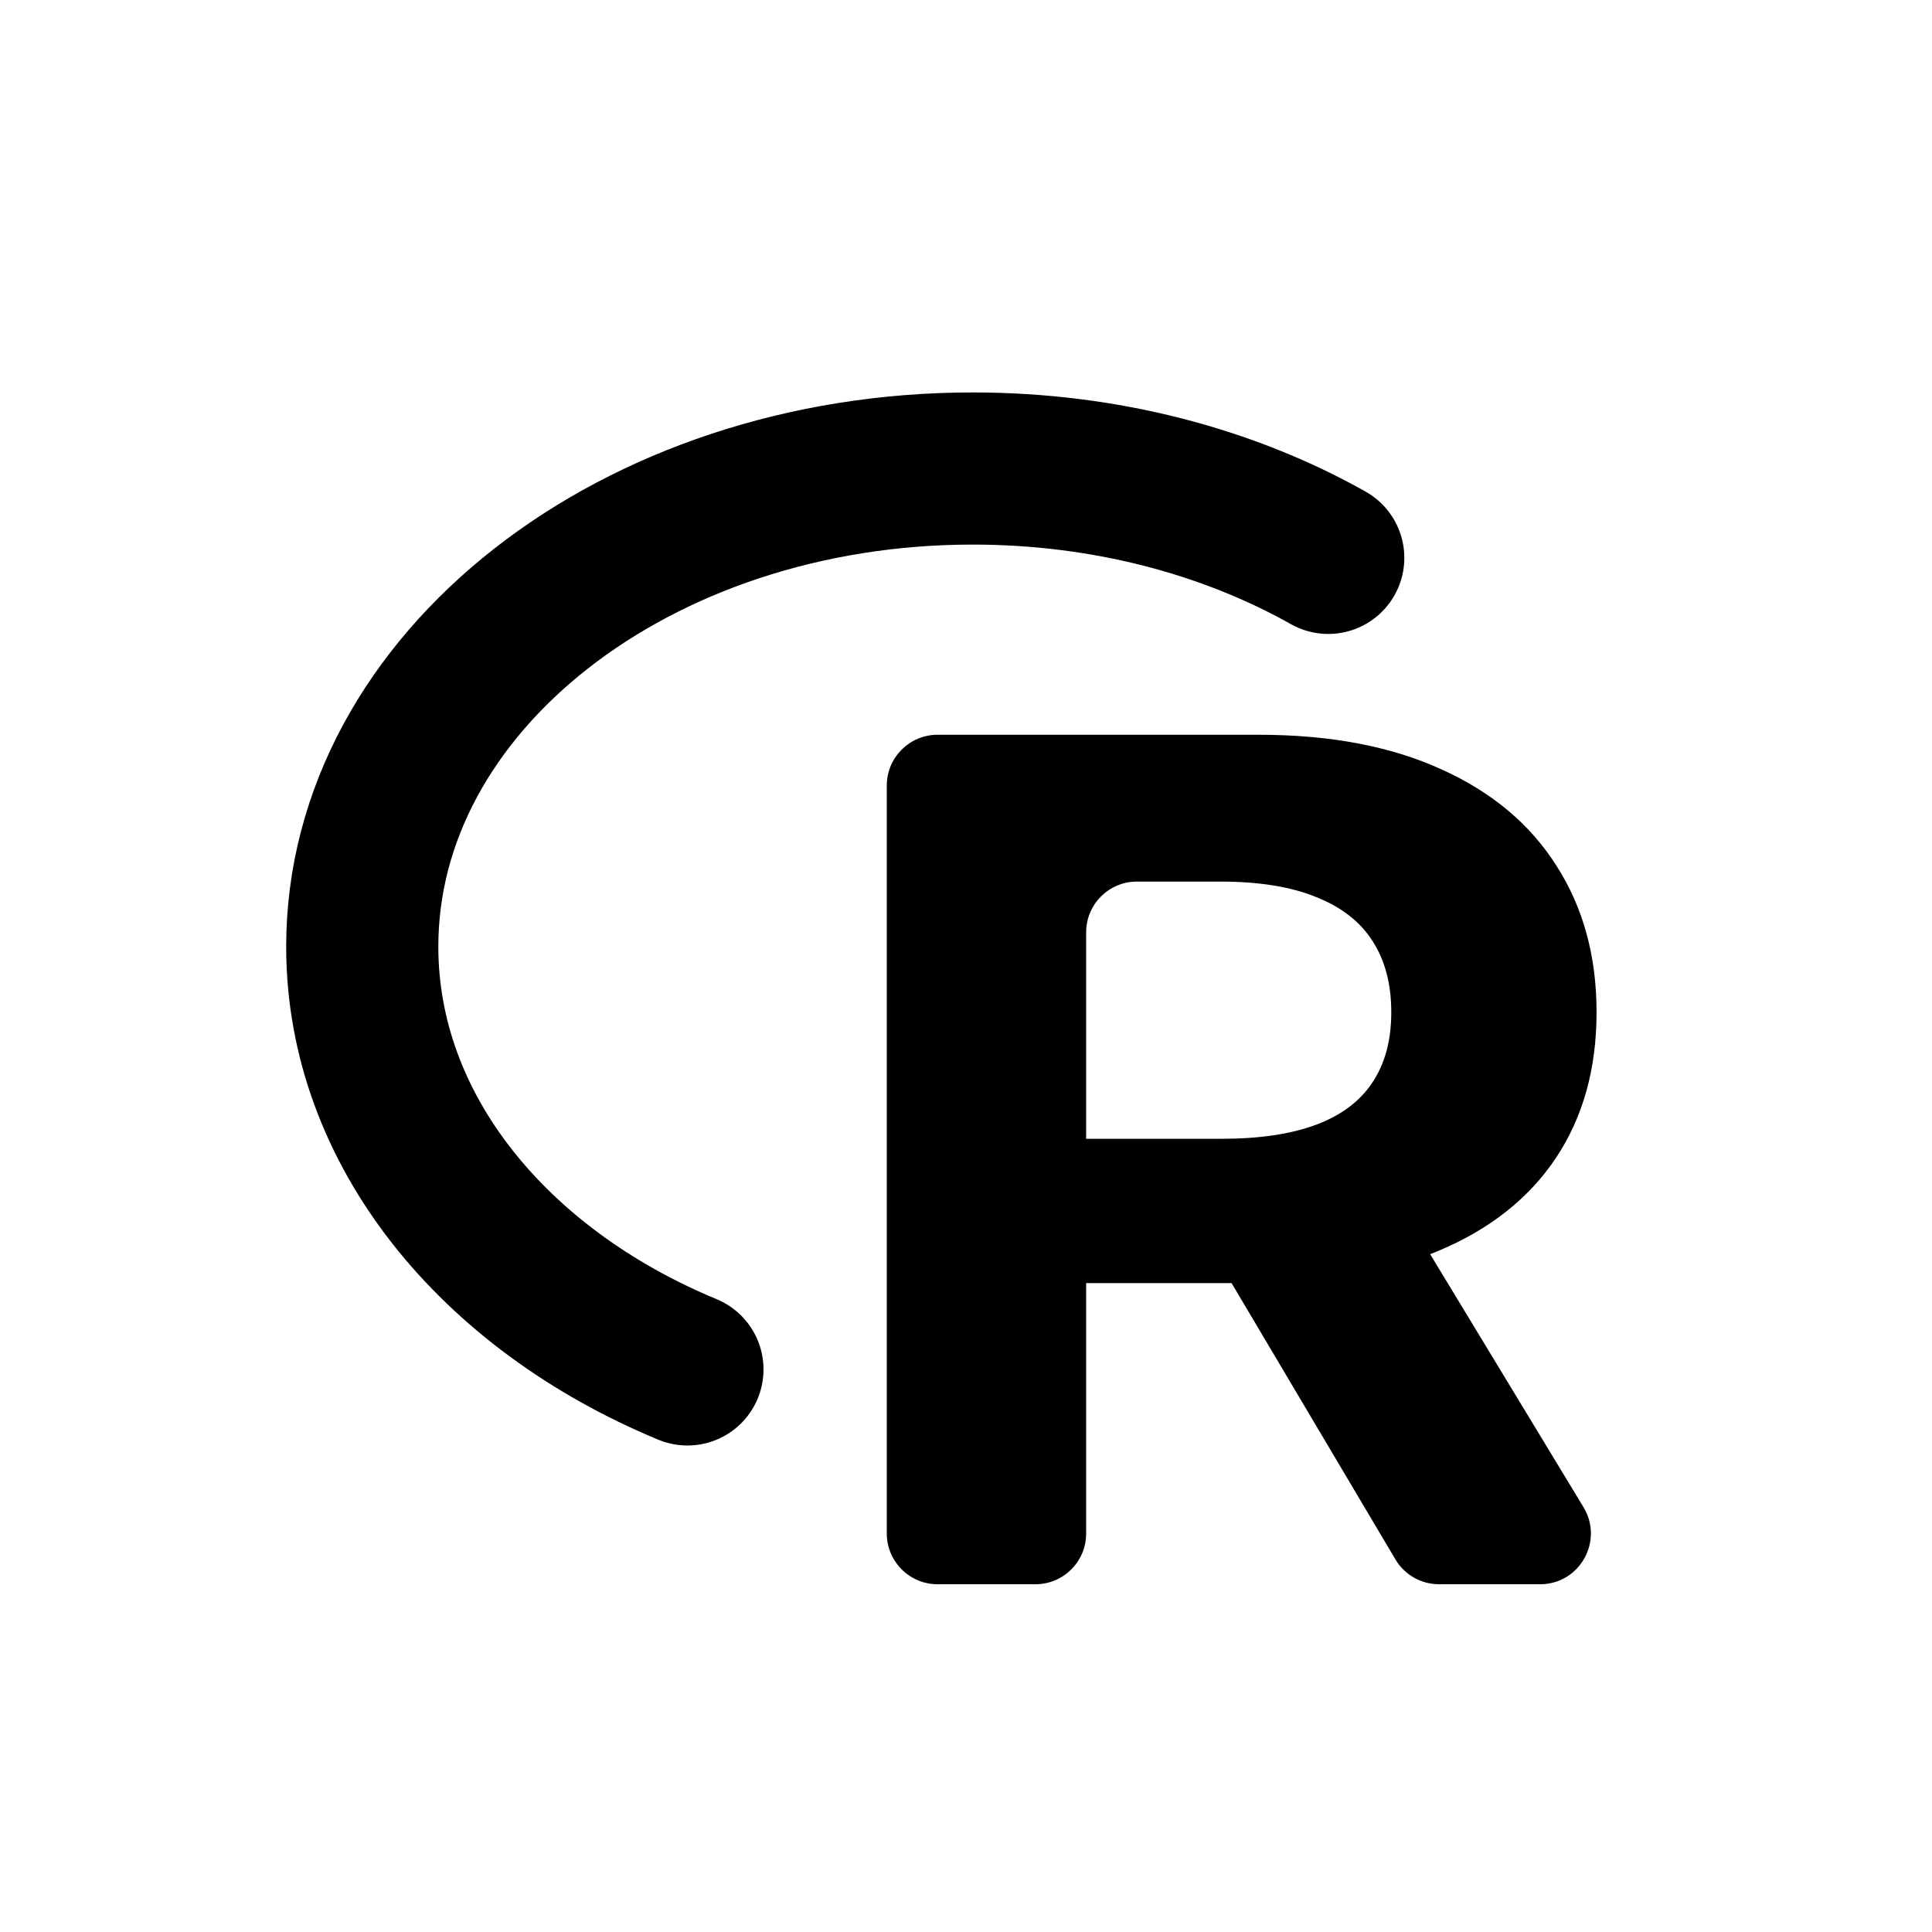
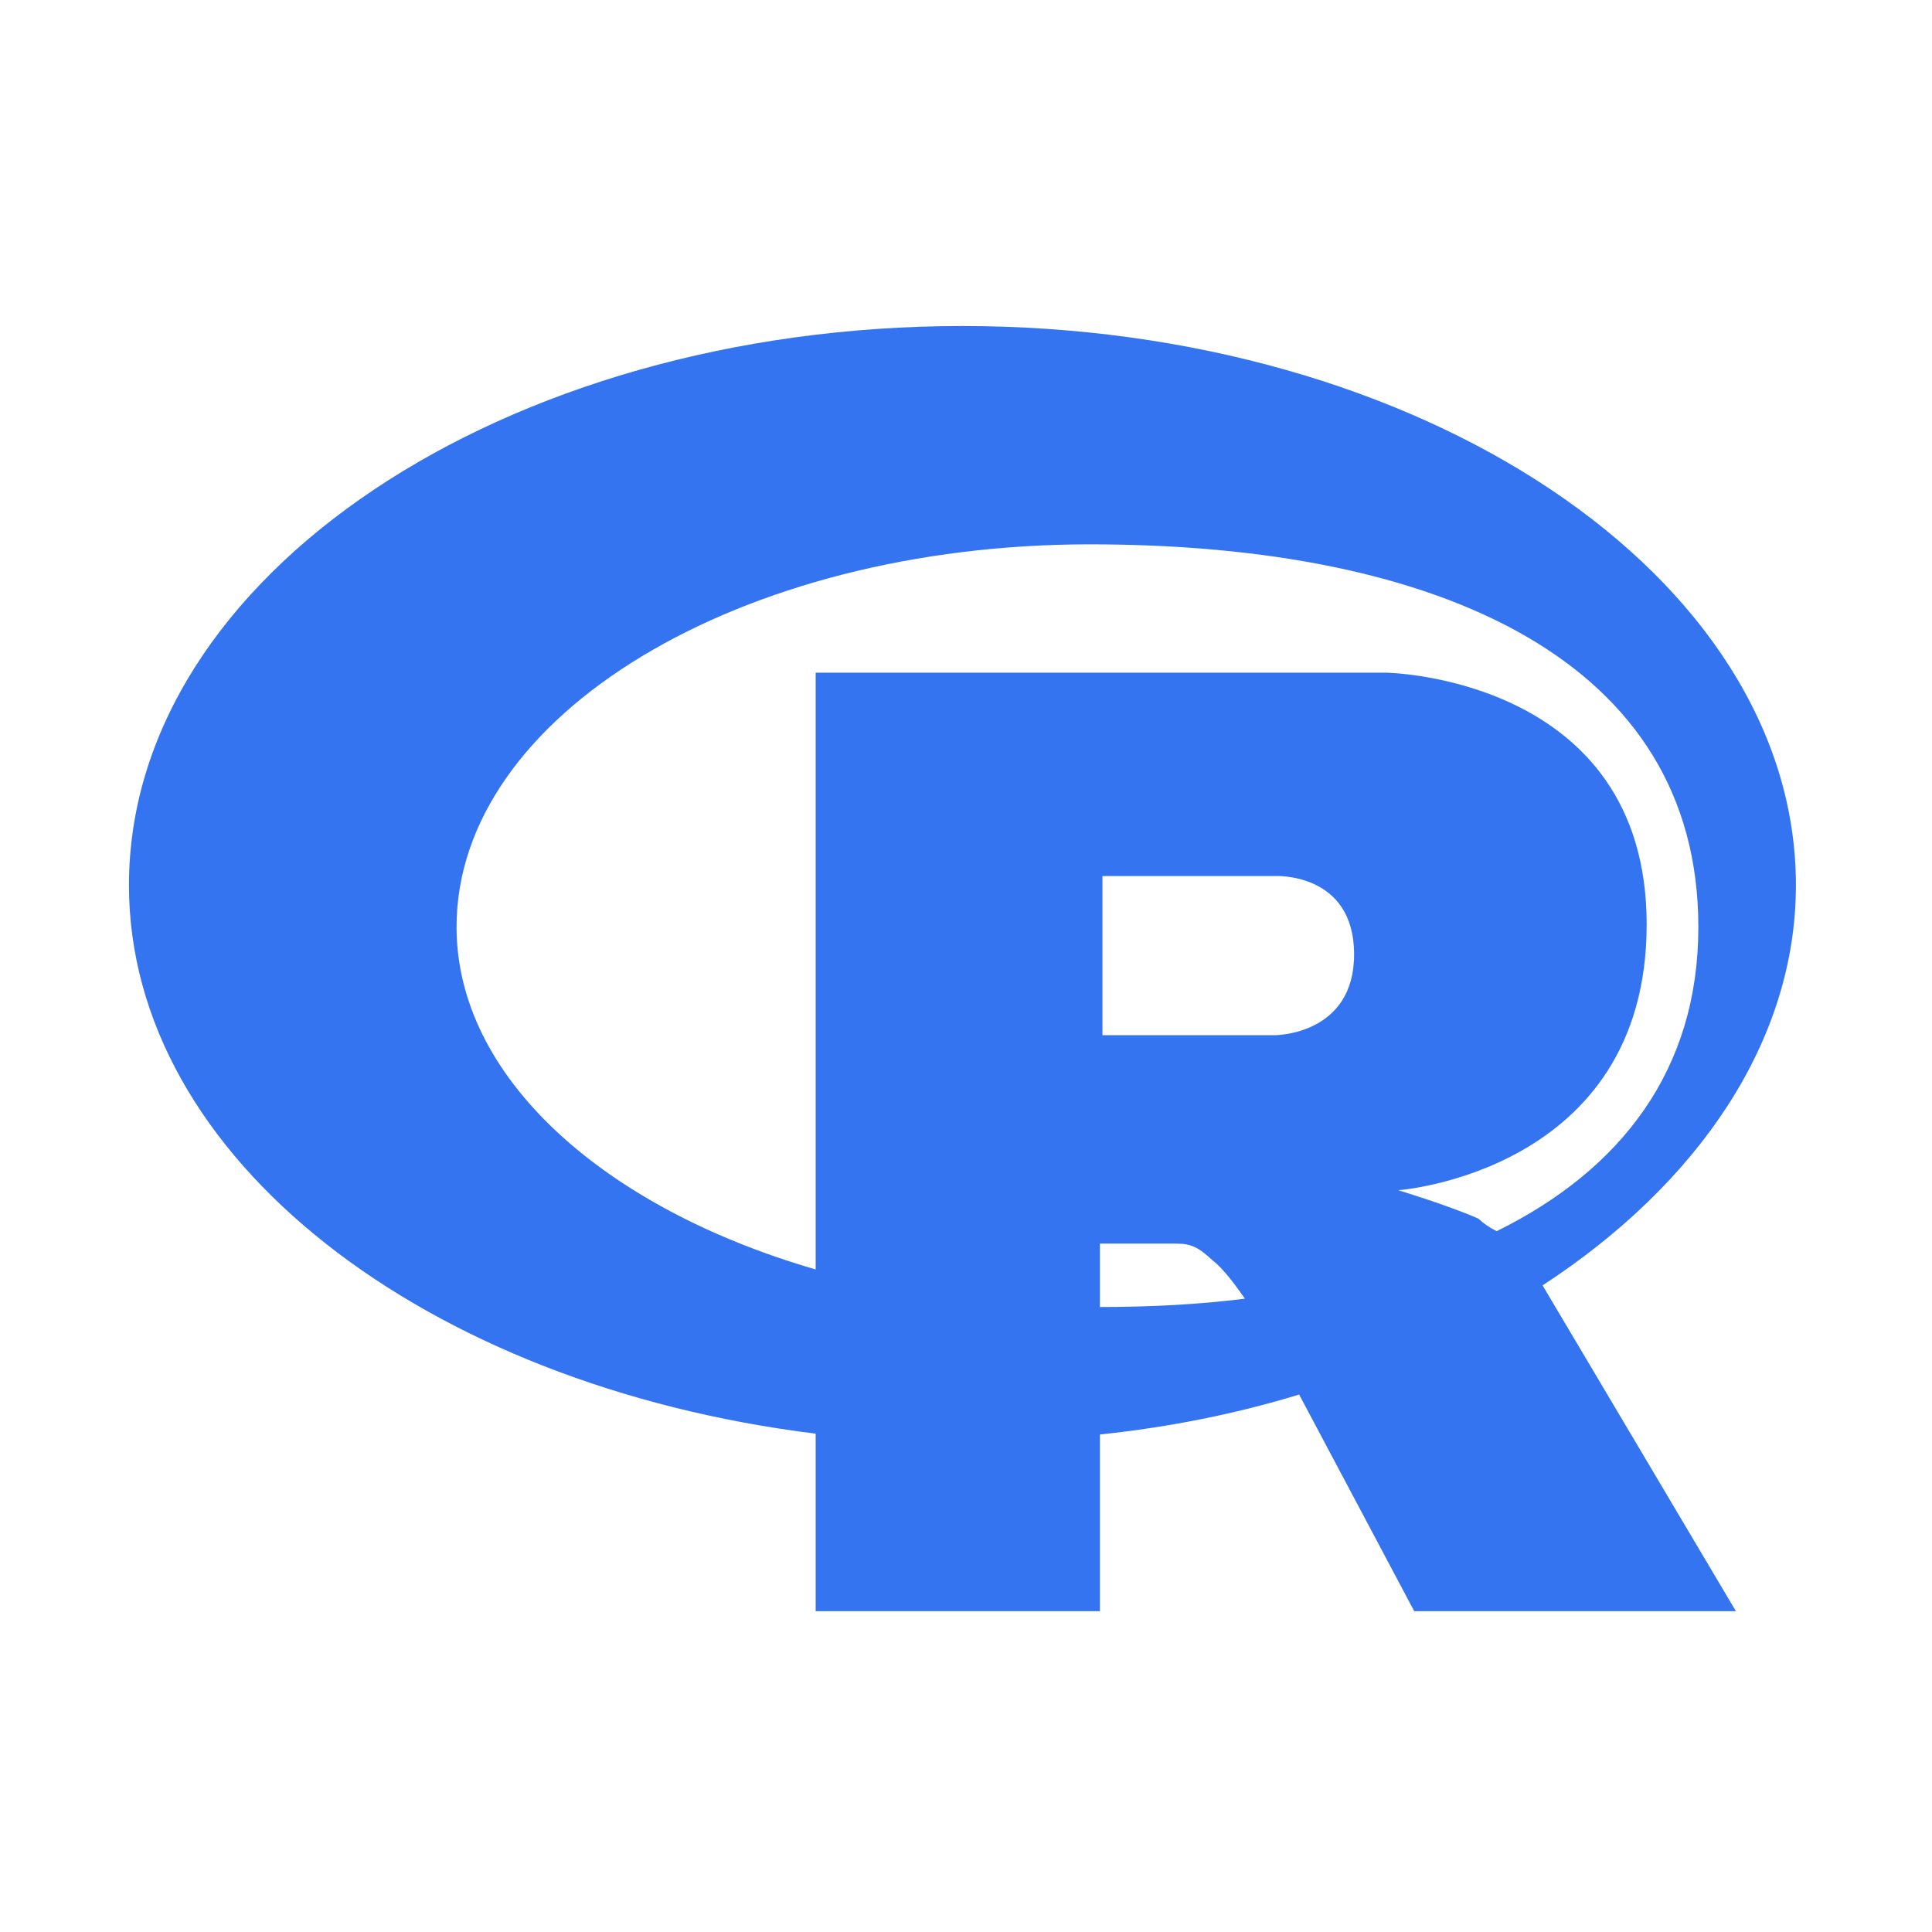
<svg xmlns="http://www.w3.org/2000/svg" width="16" height="16" viewBox="0 0 16 16" fill="none">
-   <path d="M7.764 13.12C7.533 13.12 7.344 12.932 7.344 12.7V6.505C7.344 6.273 7.533 6.085 7.764 6.085H10.424C11.014 6.085 11.517 6.18 11.934 6.37C12.353 6.558 12.672 6.825 12.89 7.17C13.111 7.514 13.222 7.918 13.222 8.383C13.222 8.85 13.11 9.252 12.886 9.589C12.663 9.923 12.339 10.18 11.915 10.358C11.493 10.537 10.982 10.626 10.382 10.626H8.74C8.508 10.626 8.32 10.438 8.32 10.206V9.851C8.32 9.619 8.508 9.431 8.74 9.431H10.116C10.431 9.431 10.692 9.392 10.901 9.314C11.109 9.236 11.264 9.119 11.366 8.964C11.47 8.808 11.522 8.614 11.522 8.383C11.522 8.149 11.47 7.953 11.366 7.792C11.264 7.632 11.108 7.511 10.897 7.428C10.688 7.343 10.425 7.301 10.108 7.301H9.415C9.183 7.301 8.995 7.489 8.995 7.721V12.7C8.995 12.932 8.807 13.12 8.575 13.12H7.764ZM11.323 9.919C11.47 9.919 11.607 9.995 11.683 10.121L13.114 12.482C13.283 12.762 13.082 13.12 12.755 13.12H11.917C11.769 13.12 11.632 13.042 11.556 12.914L10.156 10.553C9.99 10.273 10.192 9.919 10.517 9.919H11.323Z" fill="black" />
-   <path d="M11 4.62C10.171 4.154 9.154 3.88 8.056 3.88C5.264 3.88 3 5.653 3 7.84C3 9.358 4.091 10.677 5.693 11.341" stroke="black" stroke-width="1.26" stroke-linecap="round" />
+   <path d="M7.971 2.7C4.175 2.7 1.068 4.771 1.068 7.331C1.068 9.595 3.525 11.473 6.755 11.873V13.343H9.109V11.88C9.695 11.818 10.241 11.707 10.759 11.549L11.712 13.343H14.376L12.775 10.645C14.065 9.803 14.873 8.622 14.873 7.331C14.873 4.771 11.767 2.7 7.97 2.7M9.026 4.508C11.925 4.508 14.065 5.475 14.065 7.677C14.065 8.857 13.43 9.685 12.395 10.196C12.339 10.169 12.288 10.134 12.243 10.092C11.994 9.982 11.58 9.857 11.58 9.857C11.58 9.857 13.637 9.706 13.637 7.656C13.637 5.606 11.483 5.571 11.483 5.571H6.755V10.513C4.995 10.003 3.781 8.919 3.781 7.677C3.781 5.923 6.127 4.508 9.026 4.508ZM9.13 7.255H10.559C10.559 7.255 11.214 7.221 11.214 7.904C11.214 8.573 10.559 8.573 10.559 8.573H9.13V7.255M9.109 10.299H9.744C9.868 10.299 9.931 10.334 10.041 10.437C10.131 10.506 10.227 10.637 10.31 10.755C9.93 10.803 9.53 10.824 9.109 10.824V10.299Z" fill="#3574F0" />
</svg>
